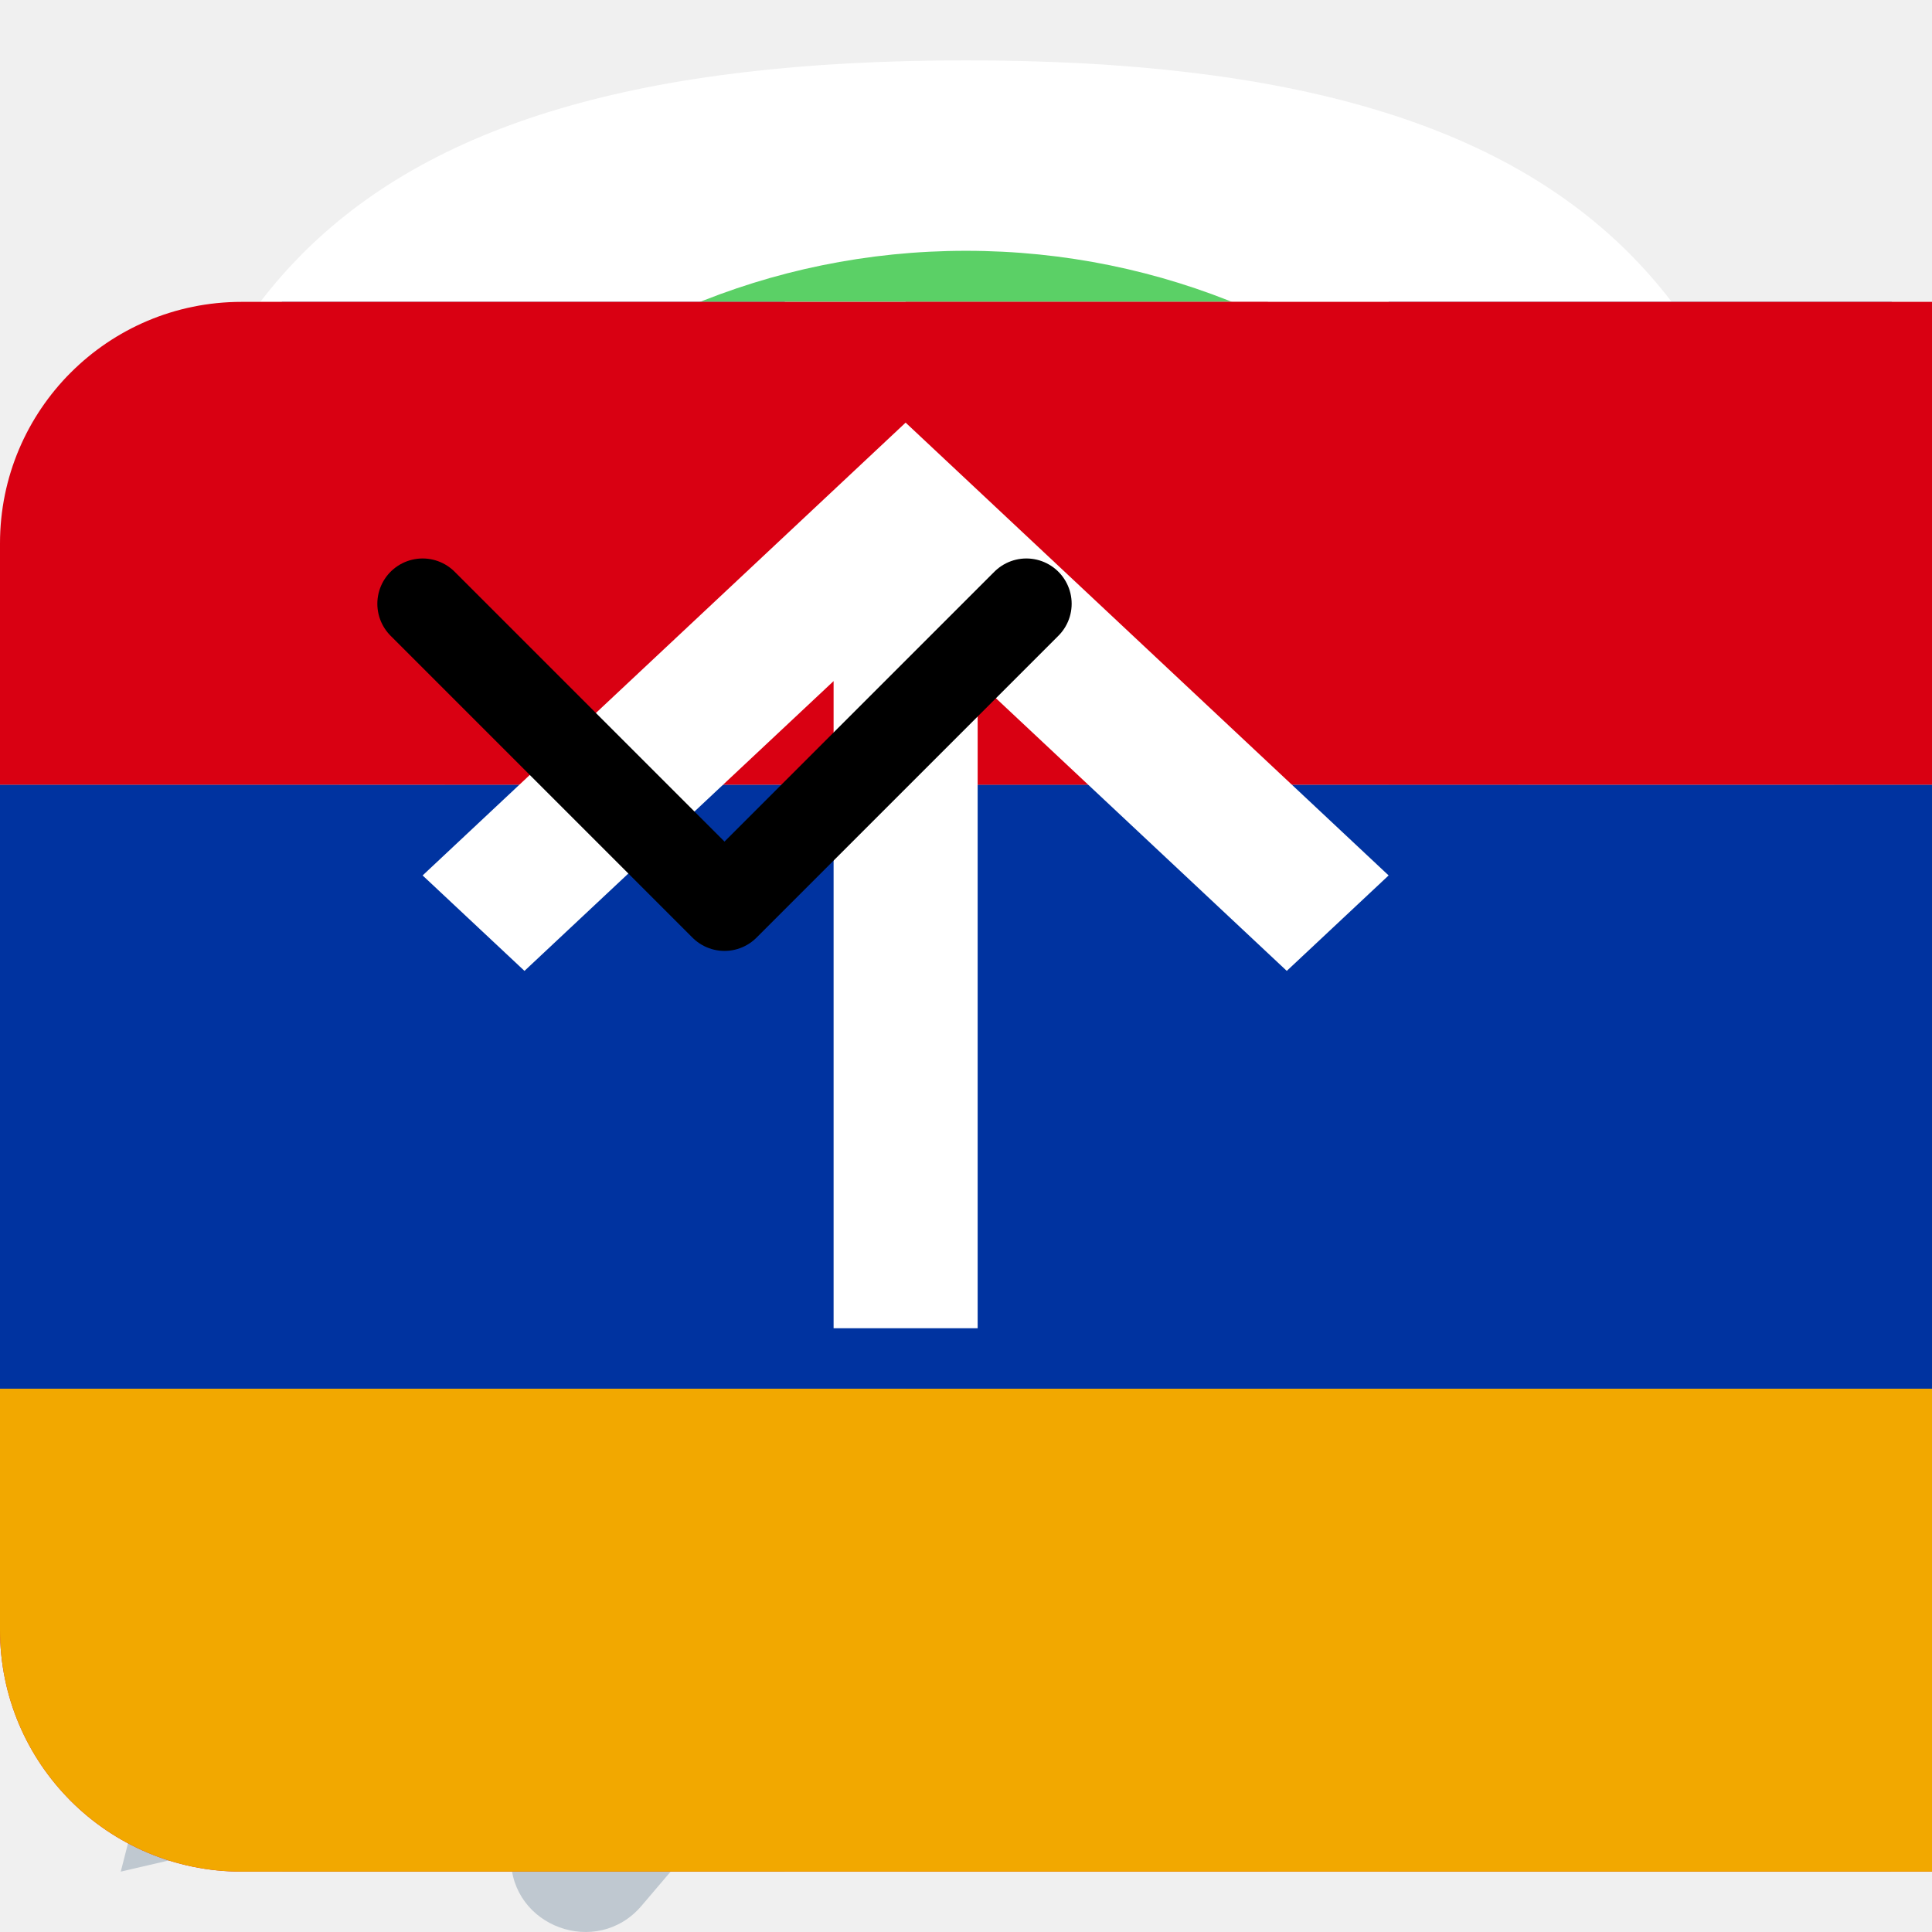
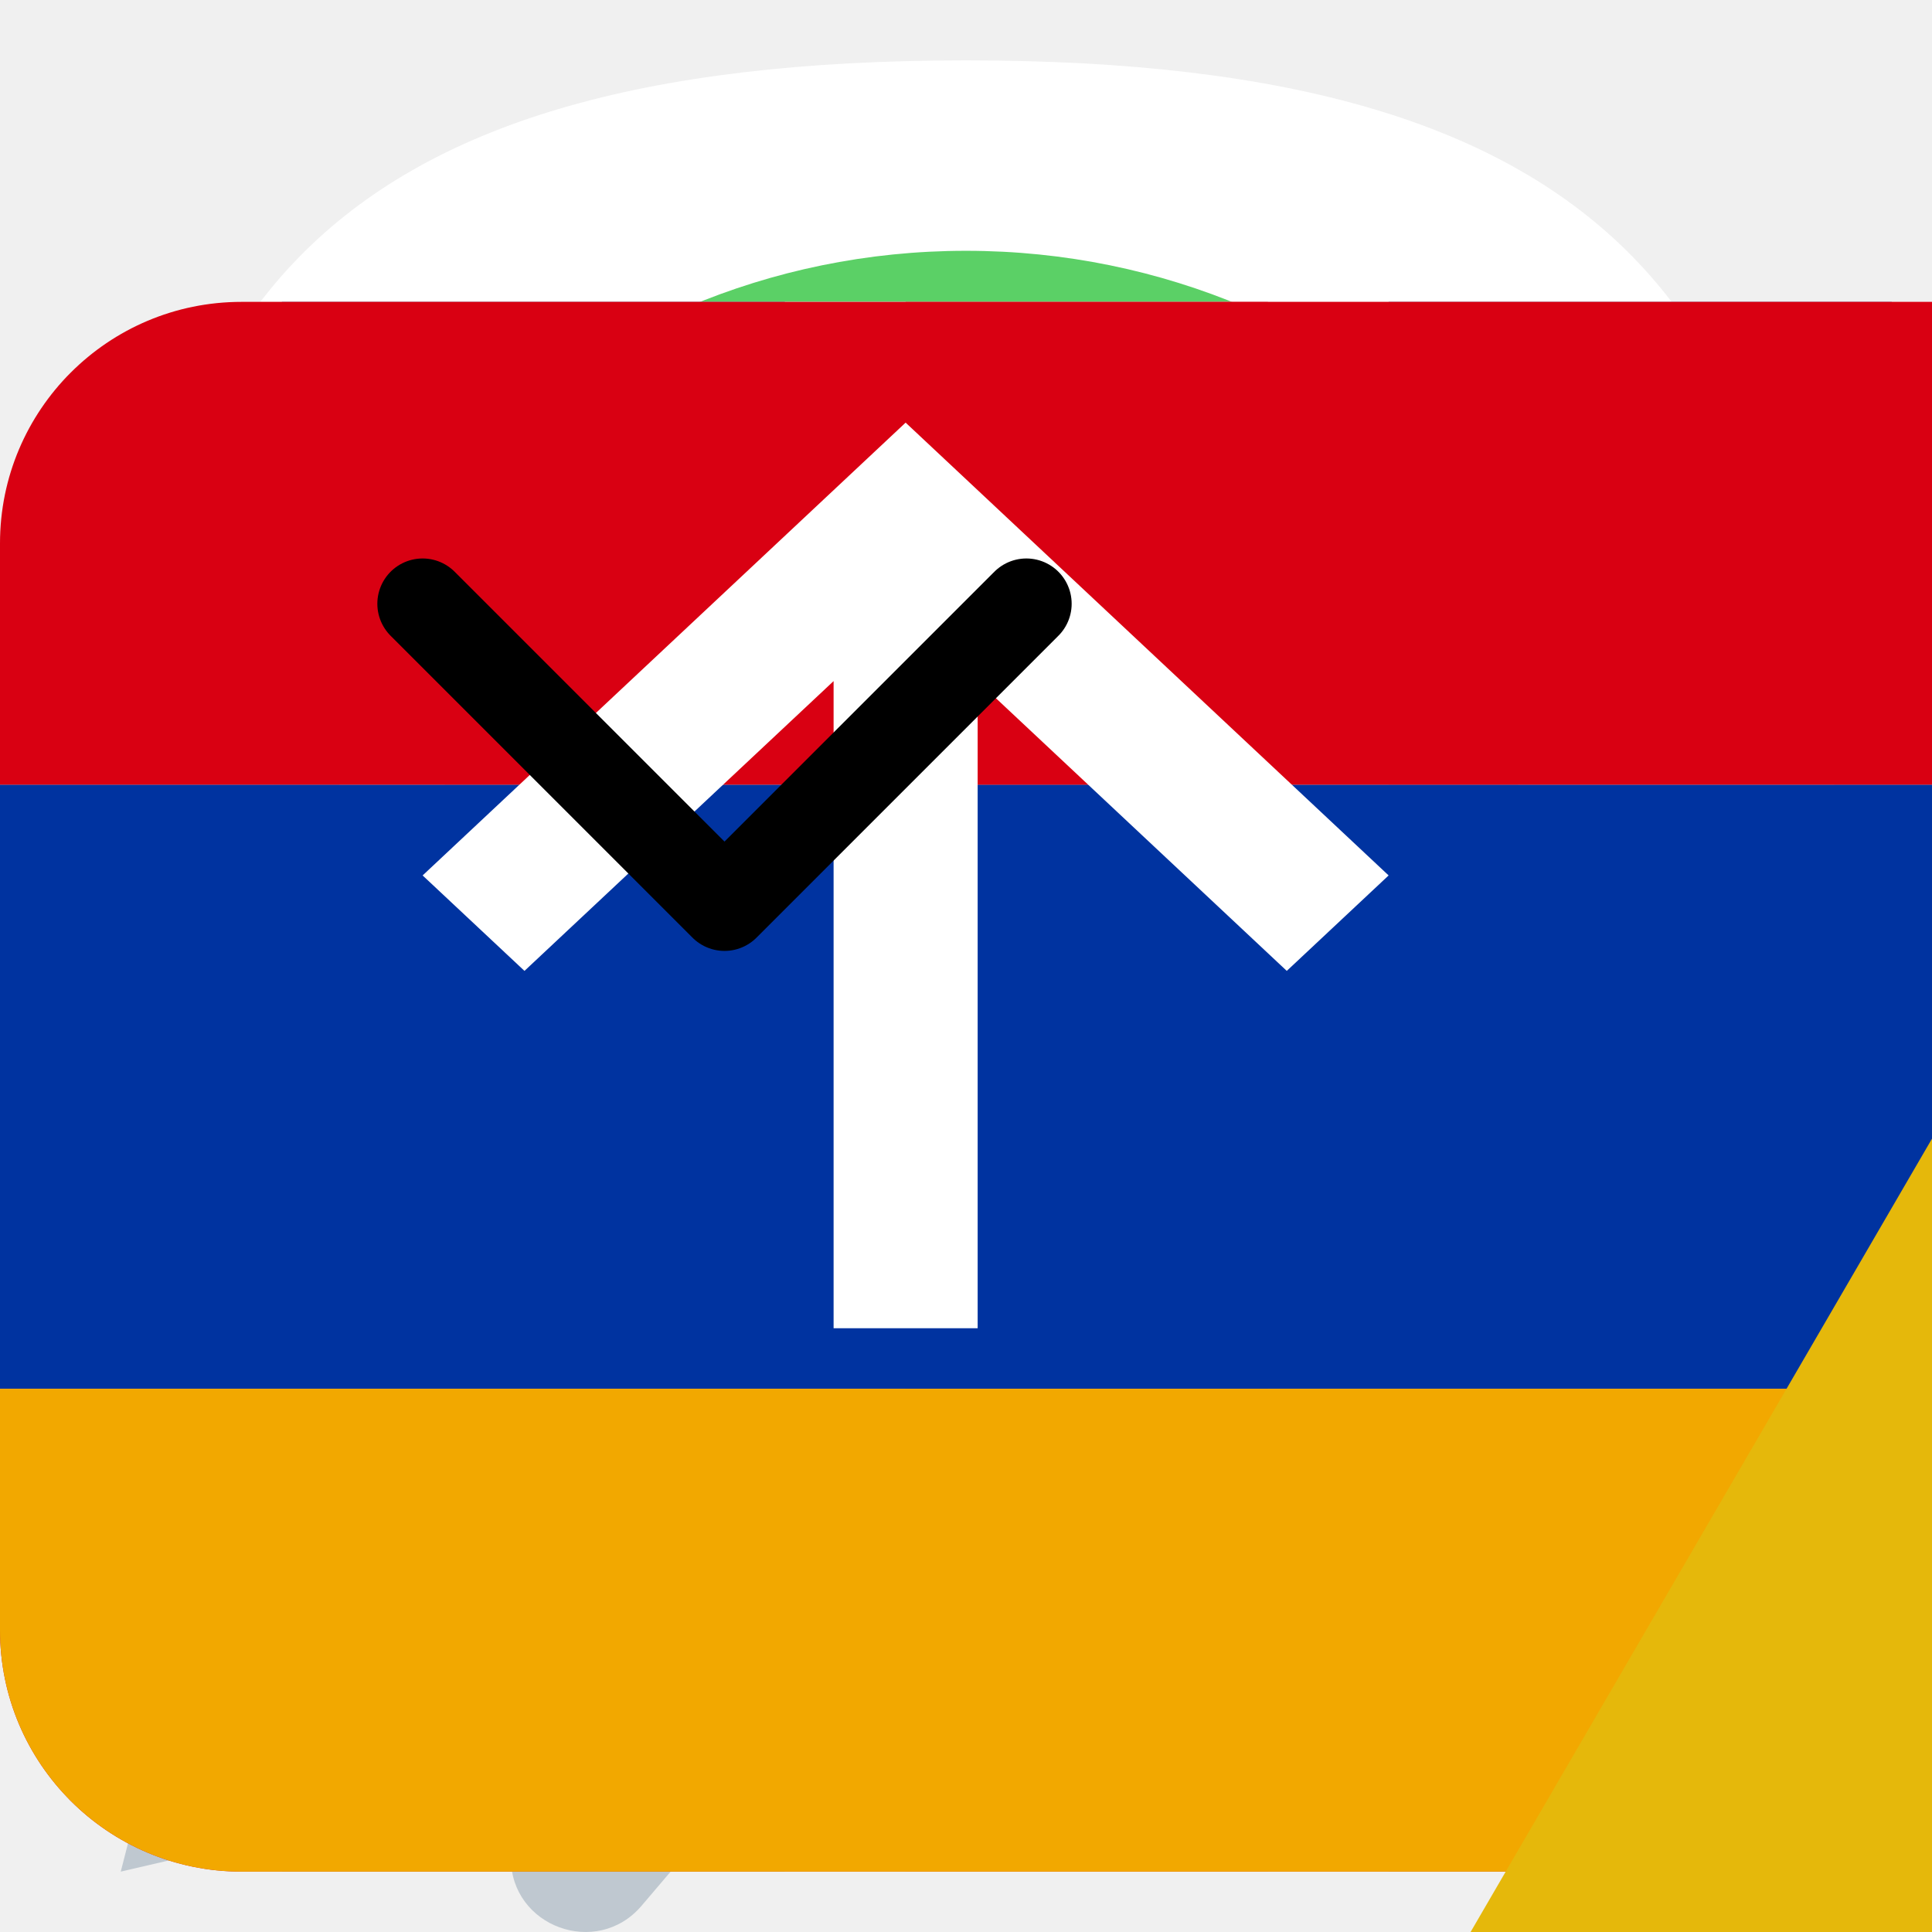
<svg xmlns="http://www.w3.org/2000/svg" width="800px" height="800px" viewBox="0 0 32 32" fill="none">
  <g id="viber">
    <path fill-rule="evenodd" clip-rule="evenodd" d="M30 15.379C30 6.207 26.769 2 16 2C5.231 2 2 6.207 2 15.379C2 21.905 3.636 25.918 8.462 27.689V30.777C8.462 31.914 9.888 32.433 10.626 31.566L13.116 28.641C14.011 28.718 14.971 28.757 16 28.757C26.769 28.757 30 24.55 30 15.379ZM13.711 26.532C14.425 26.588 15.187 26.616 16 26.616C25.112 26.616 27.846 23.082 27.846 15.379C27.846 7.674 25.112 4.141 16 4.141C6.888 4.141 4.154 7.674 4.154 15.379C4.154 20.824 5.52 24.186 9.538 25.689V30.264C9.538 30.663 10.039 30.845 10.298 30.54L13.711 26.532Z" fill="#BFC8D0" />
    <path d="M16 25.855C15.177 25.855 14.405 25.826 13.681 25.768L10.224 29.845C9.961 30.155 9.455 29.969 9.455 29.564V24.912C5.384 23.383 4 19.965 4 14.427C4 6.593 6.769 3 16 3C25.231 3 28 6.593 28 14.427C28 22.261 25.231 25.855 16 25.855Z" fill="#9179EE" />
    <path fill-rule="evenodd" clip-rule="evenodd" d="M30 14.379C30 5.207 26.769 1 16 1C5.231 1 2 5.207 2 14.379C2 20.905 3.636 24.918 8.462 26.689V29.777C8.462 30.914 9.888 31.433 10.626 30.566L13.116 27.641C14.011 27.718 14.971 27.757 16 27.757C26.769 27.757 30 23.55 30 14.379ZM13.711 25.532C14.425 25.588 15.187 25.616 16 25.616C25.112 25.616 27.846 22.082 27.846 14.379C27.846 6.674 25.112 3.141 16 3.141C6.888 3.141 4.154 6.674 4.154 14.379C4.154 19.824 5.52 23.186 9.538 24.689V29.264C9.538 29.663 10.039 29.845 10.298 29.54L13.711 25.532Z" fill="white" />
    <path d="M11.543 12.134L11.503 12.157L11.467 12.187C11.19 12.415 10.776 13.043 11.139 13.82C11.441 14.466 12.116 15.787 13.3 16.783C14.459 17.756 15.697 18.279 16.509 18.451L16.56 18.462H16.607C16.609 18.462 16.614 18.462 16.622 18.464C16.641 18.466 16.665 18.47 16.701 18.477L16.787 17.984L16.701 18.477C16.707 18.478 16.714 18.479 16.721 18.48C16.971 18.524 17.57 18.63 18.073 18.13C18.395 17.808 18.69 17.473 18.817 17.323C18.905 17.241 19.196 17.073 19.563 17.197C20.258 17.432 21.084 17.962 21.483 18.231C21.793 18.439 22.492 18.94 22.808 19.168L22.808 19.168C22.834 19.187 22.896 19.249 22.929 19.335C22.956 19.404 22.97 19.499 22.906 19.636C22.788 19.89 22.427 20.374 21.938 20.798C21.44 21.229 20.922 21.5 20.507 21.5C20.509 21.5 20.507 21.5 20.503 21.499C20.484 21.497 20.415 21.487 20.279 21.457C20.126 21.422 19.919 21.369 19.667 21.293C19.162 21.141 18.485 20.904 17.703 20.567C16.137 19.894 14.167 18.828 12.322 17.257C11.161 16.269 10.066 14.904 9.214 13.625C8.354 12.336 7.779 11.193 7.622 10.665L7.611 10.629L7.595 10.594C7.556 10.511 7.501 10.335 7.5 10.136C7.499 9.943 7.547 9.759 7.675 9.607C8.095 9.103 8.539 8.609 9.52 8.134C9.612 8.09 9.755 8.051 9.896 8.048C10.04 8.046 10.115 8.082 10.145 8.108C10.521 8.438 11.102 9.019 11.495 9.515C11.697 9.772 11.942 10.098 12.146 10.381C12.248 10.522 12.338 10.651 12.406 10.753C12.441 10.804 12.468 10.846 12.488 10.879C12.502 10.901 12.509 10.914 12.512 10.92C12.514 10.926 12.522 10.95 12.529 10.994C12.537 11.049 12.541 11.118 12.535 11.189C12.524 11.335 12.476 11.452 12.389 11.531C12.096 11.8 11.699 12.048 11.543 12.134ZM16.277 6.516C16.277 6.516 16.277 6.516 16.277 6.515C16.285 6.509 16.299 6.5 16.323 6.5C20.314 6.5 23.498 9.538 23.5 13.223C23.499 13.224 23.498 13.225 23.497 13.227C23.489 13.233 23.475 13.242 23.452 13.242C23.428 13.242 23.414 13.233 23.407 13.227C23.405 13.225 23.404 13.224 23.403 13.223C23.402 9.499 20.203 6.532 16.323 6.532C16.299 6.532 16.285 6.524 16.277 6.517C16.277 6.517 16.277 6.516 16.277 6.516ZM16.277 10.646C16.277 10.646 16.277 10.645 16.277 10.645C16.277 10.645 16.277 10.645 16.277 10.644C16.285 10.638 16.299 10.629 16.323 10.629C17.892 10.629 19.111 11.818 19.113 13.223C19.112 13.224 19.111 13.225 19.11 13.227C19.102 13.233 19.088 13.242 19.064 13.242C19.041 13.242 19.027 13.233 19.019 13.227C19.018 13.225 19.017 13.224 19.016 13.223C19.015 11.78 17.78 10.661 16.323 10.661C16.299 10.661 16.285 10.653 16.277 10.646ZM16.277 8.582C16.277 8.581 16.277 8.581 16.277 8.581C16.277 8.58 16.277 8.58 16.277 8.58C16.285 8.573 16.299 8.565 16.323 8.565C19.103 8.565 21.305 10.678 21.306 13.223C21.306 13.224 21.305 13.225 21.303 13.227C21.296 13.233 21.281 13.242 21.258 13.242C21.235 13.242 21.22 13.233 21.213 13.227C21.211 13.225 21.21 13.224 21.21 13.223C21.208 10.64 18.992 8.597 16.323 8.597C16.299 8.597 16.285 8.588 16.277 8.582Z" fill="white" stroke="white" stroke-linecap="round" />
  </g>
  <g id="whatsapp">
    <path fill-rule="evenodd" clip-rule="evenodd" d="M16 31C23.732 31 30 24.732 30 17C30 9.268 23.732 3 16 3C8.268 3 2 9.268 2 17C2 19.511 2.661 21.867 3.818 23.905L2 31L9.315 29.304C11.301 30.385 13.579 31 16 31ZM16 28.846C22.543 28.846 27.846 23.543 27.846 17C27.846 10.458 22.543 5.154 16 5.154C9.458 5.154 4.154 10.458 4.154 17C4.154 19.526 4.944 21.867 6.292 23.79L5.231 27.769L9.28 26.757C11.189 28.075 13.505 28.846 16 28.846Z" fill="#BFC8D0" />
    <path d="M28 16C28 22.627 22.627 28 16 28C13.472 28 11.127 27.218 9.193 25.884L5.091 26.909L6.166 22.878C4.801 20.931 4 18.559 4 16C4 9.373 9.373 4 16 4C22.627 4 28 9.373 28 16Z" fill="#5BD066" />
    <path fill-rule="evenodd" clip-rule="evenodd" d="M16 30C23.732 30 30 23.732 30 16C30 8.268 23.732 2 16 2C8.268 2 2 8.268 2 16C2 18.511 2.661 20.867 3.818 22.905L2 30L9.315 28.304C11.301 29.385 13.579 30 16 30ZM16 27.846C22.543 27.846 27.846 22.543 27.846 16C27.846 9.458 22.543 4.154 16 4.154C9.458 4.154 4.154 9.458 4.154 16C4.154 18.526 4.944 20.867 6.292 22.79L5.231 26.769L9.28 25.757C11.189 27.075 13.505 27.846 16 27.846Z" fill="white" />
    <path d="M12.5 9.5C12.167 8.831 11.656 8.89 11.141 8.89C10.219 8.89 8.781 9.995 8.781 12.05C8.781 13.734 9.523 15.578 12.024 18.336C14.438 20.998 17.609 22.375 20.242 22.328C22.875 22.281 23.417 20.015 23.417 19.25C23.417 18.911 23.206 18.742 23.061 18.696C22.164 18.265 20.509 17.463 20.133 17.312C19.756 17.162 19.56 17.366 19.438 17.477C19.096 17.802 18.419 18.761 18.188 18.977C17.956 19.192 17.61 19.083 17.466 19.002C16.937 18.789 15.503 18.151 14.36 17.043C12.945 15.672 12.862 15.2 12.596 14.78C12.383 14.444 12.539 14.238 12.617 14.148C12.922 13.797 13.343 13.254 13.531 12.984C13.72 12.714 13.57 12.305 13.48 12.05C13.094 10.953 12.766 10.035 12.5 9.5Z" fill="white" />
    <defs>




        </defs>
  </g>
  <g id="en">
    <path fill="#00247D" d="M0 9.059V13h5.628zM4.664 31H13v-5.837zM23 25.164V31h8.335zM0 23v3.941L5.63 23zM31.337 5H23v5.837zM36 26.942V23h-5.631zM36 13V9.059L30.371 13zM13 5H4.664L13 10.837z" />
    <path fill="#CF1B2B" d="M25.14 23l9.712 6.801a3.977 3.977 0 0 0 .99-1.749L28.627 23H25.14zM13 23h-2.141l-9.711 6.8c.521.53 1.189.909 1.938 1.085L13 23.943V23zm10-10h2.141l9.711-6.8a3.988 3.988 0 0 0-1.937-1.085L23 12.057V13zm-12.141 0L1.148 6.2a3.994 3.994 0 0 0-.991 1.749L7.372 13h3.487z" />
    <path fill="#EEE" d="M36 21H21v10h2v-5.836L31.335 31H32a3.99 3.99 0 0 0 2.852-1.199L25.14 23h3.487l7.215 5.052c.093-.337.158-.686.158-1.052v-.058L30.369 23H36v-2zM0 21v2h5.63L0 26.941V27c0 1.091.439 2.078 1.148 2.8l9.711-6.8H13v.943l-9.914 6.941c.294.07.598.116.914.116h.664L13 25.163V31h2V21H0zM36 9a3.983 3.983 0 0 0-1.148-2.8L25.141 13H23v-.943l9.915-6.942A4.001 4.001 0 0 0 32 5h-.663L23 10.837V5h-2v10h15v-2h-5.629L36 9.059V9zM13 5v5.837L4.664 5H4a3.985 3.985 0 0 0-2.852 1.2l9.711 6.8H7.372L.157 7.949A3.968 3.968 0 0 0 0 9v.059L5.628 13H0v2h15V5h-2z" />
    <path fill="#CF1B2B" d="M21 15V5h-6v10H0v6h15v10h6V21h15v-6z" />
  </g>
  <g id="ru">
    <path fill="#CE2028" d="M36 27a4 4 0 0 1-4 4H4a4 4 0 0 1-4-4v-4h36v4z" />
    <path fill="#22408C" d="M0 13h36v10H0z">

        </path>
    <path fill="#EEE" d="M32 5H4a4 4 0 0 0-4 4v4h36V9a4 4 0 0 0-4-4z" />
  </g>
  <g id="am">
    <path fill="#D90012" d="M32 5H4a4 4 0 0 0-4 4v4h36V9a4 4 0 0 0-4-4z" />
    <path fill="#F2A800" d="M4 31h28a4 4 0 0 0 4-4v-4H0v4a4 4 0 0 0 4 4z" />
    <path fill="#0033A0" d="M0 13h36v10H0z" />
  </g>
  <g id="telegram">
    <path d="M128,0 C57.307,0 0,57.307 0,128 L0,128 C0,198.693 57.307,256 128,256 L128,256 C198.693,256 256,198.693 256,128 L256,128 C256,57.307 198.693,0 128,0 L128,0 Z" fill="#40B3E0">
        </path>
    <path d="M190.283,73.631 L167.421,188.898 C167.421,188.898 164.224,196.892 155.431,193.055 L102.673,152.607 L83.489,143.335 L51.195,132.463 C51.195,132.463 46.239,130.705 45.759,126.868 C45.28,123.031 51.355,120.953 51.355,120.953 L179.731,70.593 C179.731,70.593 190.283,65.957 190.283,73.631" fill="#FFFFFF">
        </path>
    <path d="M98.618,187.603 C98.618,187.603 97.078,187.459 95.159,181.383 C93.241,175.309 83.489,143.334 83.489,143.334 L161.026,94.094 C161.026,94.094 165.503,91.376 165.343,94.094 C165.343,94.094 166.142,94.573 163.744,96.811 C161.346,99.05 102.833,151.648 102.833,151.648" fill="#D2E5F1">
        </path>
    <path d="M122.901,168.115 L102.034,187.141 C102.034,187.141 100.403,188.379 98.618,187.603 L102.614,152.262" fill="#B5CFE4">
        </path>
  </g>
  <g id="top">
    <g clip-path="url(#clip0_20_2005)">
      <rect width="30" height="30" fill="transparent" fill-opacity="0.3" />
      <path d="M13.807 11.281V22H16.193V11.281L21.313 16.081L23 14.5L15 7L7 14.5L8.687 16.081L13.807 11.281Z" fill="white" />
    </g>
    <defs>
      <clipPath id="clip0_20_2005">
        <rect width="30" height="30" fill="white" />
      </clipPath>
    </defs>
  </g>
  <g id="phone">
    <path class="st0" d="M94.811,21.696c-35.18,22.816-42.091,94.135-28.809,152.262c10.344,45.266,32.336,105.987,69.42,163.165   c34.886,53.79,83.557,102.022,120.669,129.928c47.657,35.832,115.594,58.608,150.774,35.792   c17.789-11.537,44.218-43.058,45.424-48.714c0,0-15.498-23.896-18.899-29.14l-51.972-80.135   c-3.862-5.955-28.082-0.512-40.386,6.457c-16.597,9.404-31.882,34.636-31.882,34.636c-11.38,6.575-20.912,0.024-40.828-9.142   c-24.477-11.262-51.997-46.254-73.9-77.947c-20.005-32.923-40.732-72.322-41.032-99.264c-0.247-21.922-2.341-33.296,8.304-41.006   c0,0,29.272-3.666,44.627-14.984c11.381-8.392,26.228-28.286,22.366-34.242l-51.972-80.134c-3.401-5.244-18.899-29.14-18.899-29.14   C152.159-1.117,112.6,10.159,94.811,21.696z" />
  </g>
  <g id="checked">
    <path d="M509.313,67.45c-4.16-4.16-10.88-4.267-15.04-0.107L134.06,422.33l-115.2-121.6c-3.733-4.48-10.453-5.12-15.04-1.387    c-4.48,3.733-5.12,10.453-1.387,15.04c0.32,0.32,0.533,0.64,0.853,0.96l122.667,129.493c1.92,2.133,4.693,3.307,7.573,3.307h0.213    c2.773,0,5.44-1.067,7.467-3.093l368-362.667C513.473,78.33,513.473,71.61,509.313,67.45z" />
  </g>
  <g id="down">
    <path d="M903.232 256l56.768 50.432L512 768 64 306.432 120.768 256 512 659.072z" fill="#000000" />
  </g>
  <g id="down2">
    <path d="M7 10L12 15L17 10" stroke="#000000" stroke-width="1.5" stroke-linecap="round" stroke-linejoin="round" />
  </g>
+   <g id="sar">
+     <path d="M51.267 53.818C56.321 53.818 60.475 54.84 63.729 56.883C66.983 58.934 68.648 61.968 68.725 65.985V66.674H56.837V66.444C56.837 65.296 56.416 64.34 55.574 63.575C54.732 62.809 53.449 62.427 51.726 62.427C50.042 62.427 48.752 62.675 47.856 63.173C46.952 63.67 46.5 64.282 46.5 65.009C46.5 66.042 47.113 66.808 48.338 67.305C49.563 67.802 51.535 68.319 54.253 68.855C57.431 69.505 60.046 70.182 62.098 70.886C64.142 71.598 65.93 72.757 67.462 74.364C68.993 75.971 69.778 78.152 69.816 80.906C69.816 85.574 68.239 89.037 65.084 91.294C61.922 93.552 57.699 94.68 52.416 94.68C46.252 94.68 41.458 93.647 38.036 91.581C34.605 89.515 32.89 85.861 32.89 80.62H44.892C44.892 82.609 45.409 83.937 46.443 84.602C47.477 85.276 49.085 85.612 51.267 85.612C52.875 85.612 54.207 85.44 55.264 85.096C56.313 84.752 56.837 84.044 56.837 82.972C56.837 82.016 56.256 81.297 55.092 80.815C53.92 80.34 52.014 79.835 49.372 79.299C46.156 78.611 43.495 77.892 41.389 77.142C39.284 76.399 37.446 75.167 35.876 73.446C34.307 71.724 33.522 69.39 33.522 66.444C33.522 62.121 35.199 58.934 38.552 56.883C41.898 54.84 46.137 53.818 51.267 53.818ZM116.046 93.992H102.608L100.942 88.425H87.102L85.437 93.992H72.458L86.872 54.507H101.631L116.046 93.992ZM93.936 65.526L89.744 79.587H98.3L94.166 65.526H93.936ZM158.301 66.616C158.301 69.027 157.654 71.207 156.36 73.159C155.059 75.11 153.163 76.545 150.675 77.463L159.45 93.992H145.219L138.202 79.587H133.504V93.992H120.812V54.507H144.99C147.823 54.507 150.242 55.05 152.248 56.137C154.262 57.231 155.774 58.704 156.785 60.556C157.796 62.415 158.301 64.435 158.301 66.616ZM145.38 67.133C145.38 66.1 145.039 65.239 144.358 64.55C143.669 63.861 142.826 63.517 141.831 63.517H133.504V70.806H141.831C142.826 70.806 143.669 70.45 144.358 69.738C145.039 69.034 145.38 68.166 145.38 67.133ZM211.997 93.992H199.42V79.759C199.42 77.999 199.489 76.189 199.627 74.329C199.757 72.478 199.898 70.921 200.052 69.658C200.205 68.395 200.3 67.592 200.339 67.248H200.109L192.816 93.992H182.881L175.53 67.305H175.3C175.338 67.649 175.446 68.441 175.622 69.681C175.79 70.928 175.951 72.478 176.104 74.329C176.257 76.189 176.334 77.999 176.334 79.759V93.992H164.676V54.507H182.593L188.566 77.291H188.796L194.711 54.507H211.997V93.992ZM219.692 93.992V54.507H253.862V63.976H232.383V69.428H250.76V78.496H232.383V84.522H254.264V93.992H219.692ZM278.268 54.507C292.09 54.507 299 61.088 299 74.249C299 87.411 292.09 93.992 278.268 93.992H261.155V54.507H278.268ZM273.847 63.976V84.522H278.039C283.36 84.522 286.021 81.672 286.021 75.971V72.528C286.021 66.827 283.36 63.976 278.039 63.976H273.847Z" fill="#E5B80B" />
+     <path d="M42.969 0L0 73.88L42.766 147.888L128.458 148L155.995 100.66H134.11L117.55 129.131L53.715 129.046L21.868 73.912L53.876 18.88L117.722 18.976L133.816 46.842H155.662L128.677 0.128L42.969 0Z" fill="#E5B80B" />
+   </g>
</svg>
